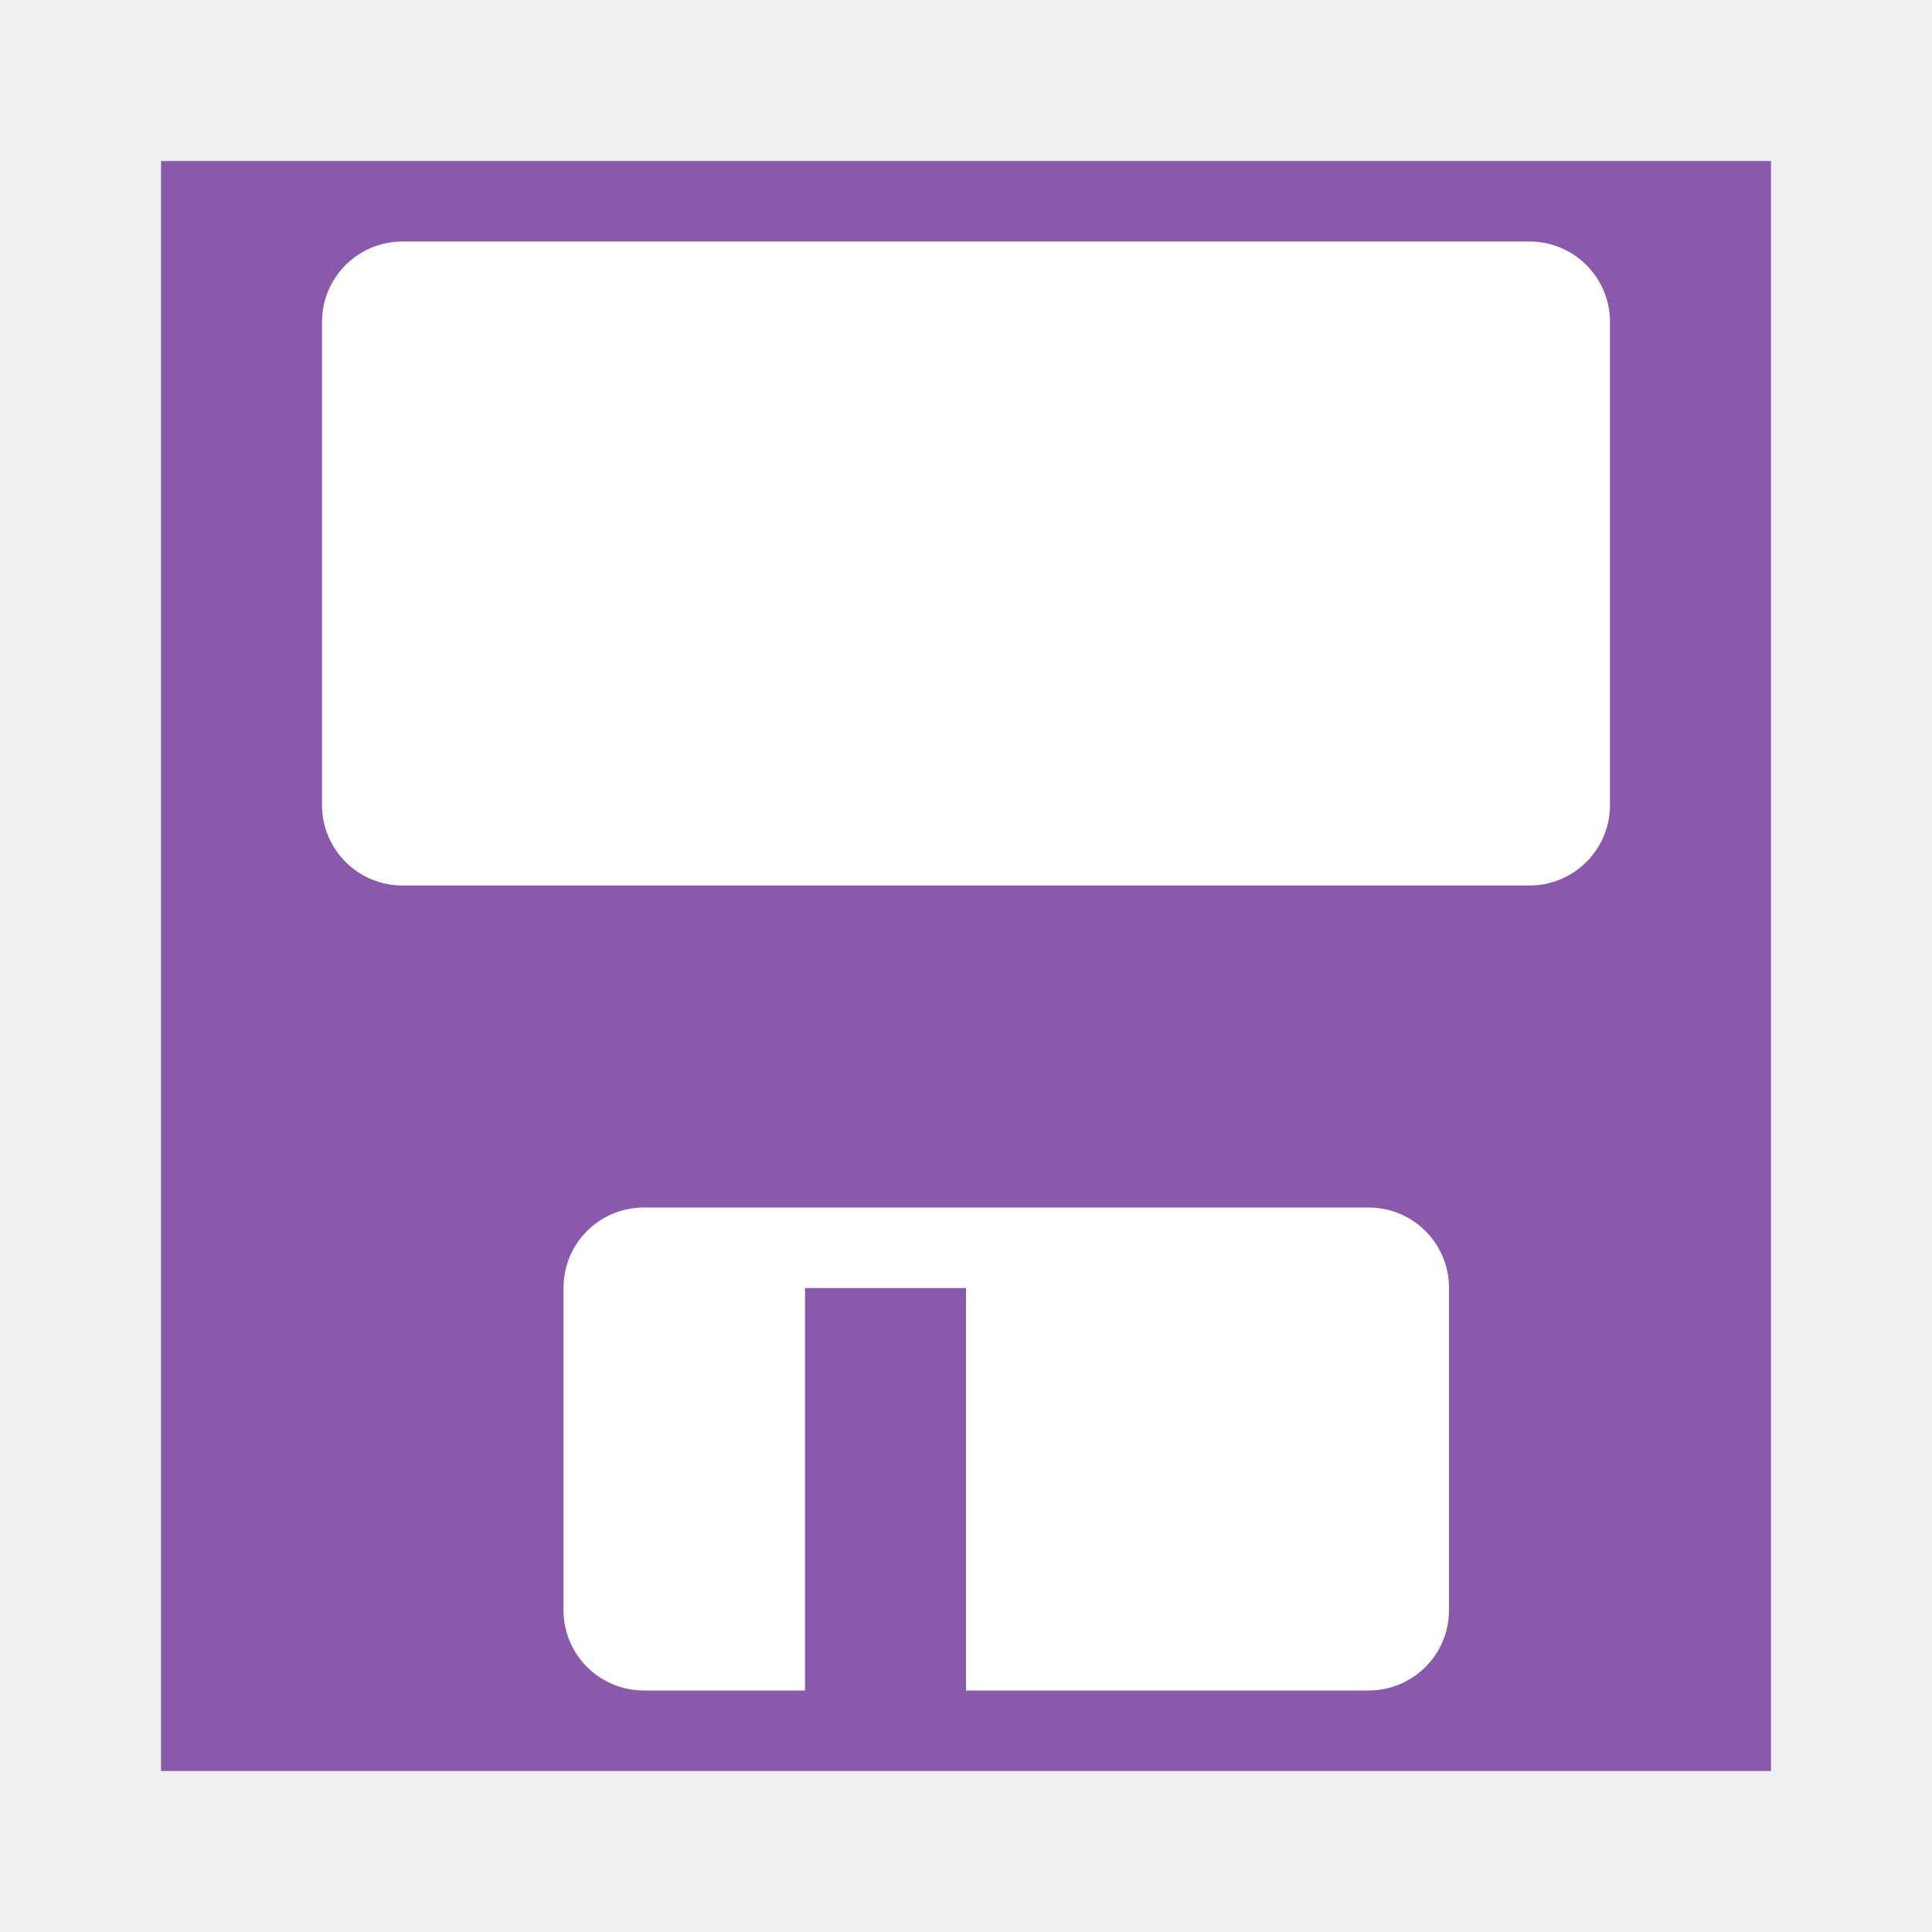
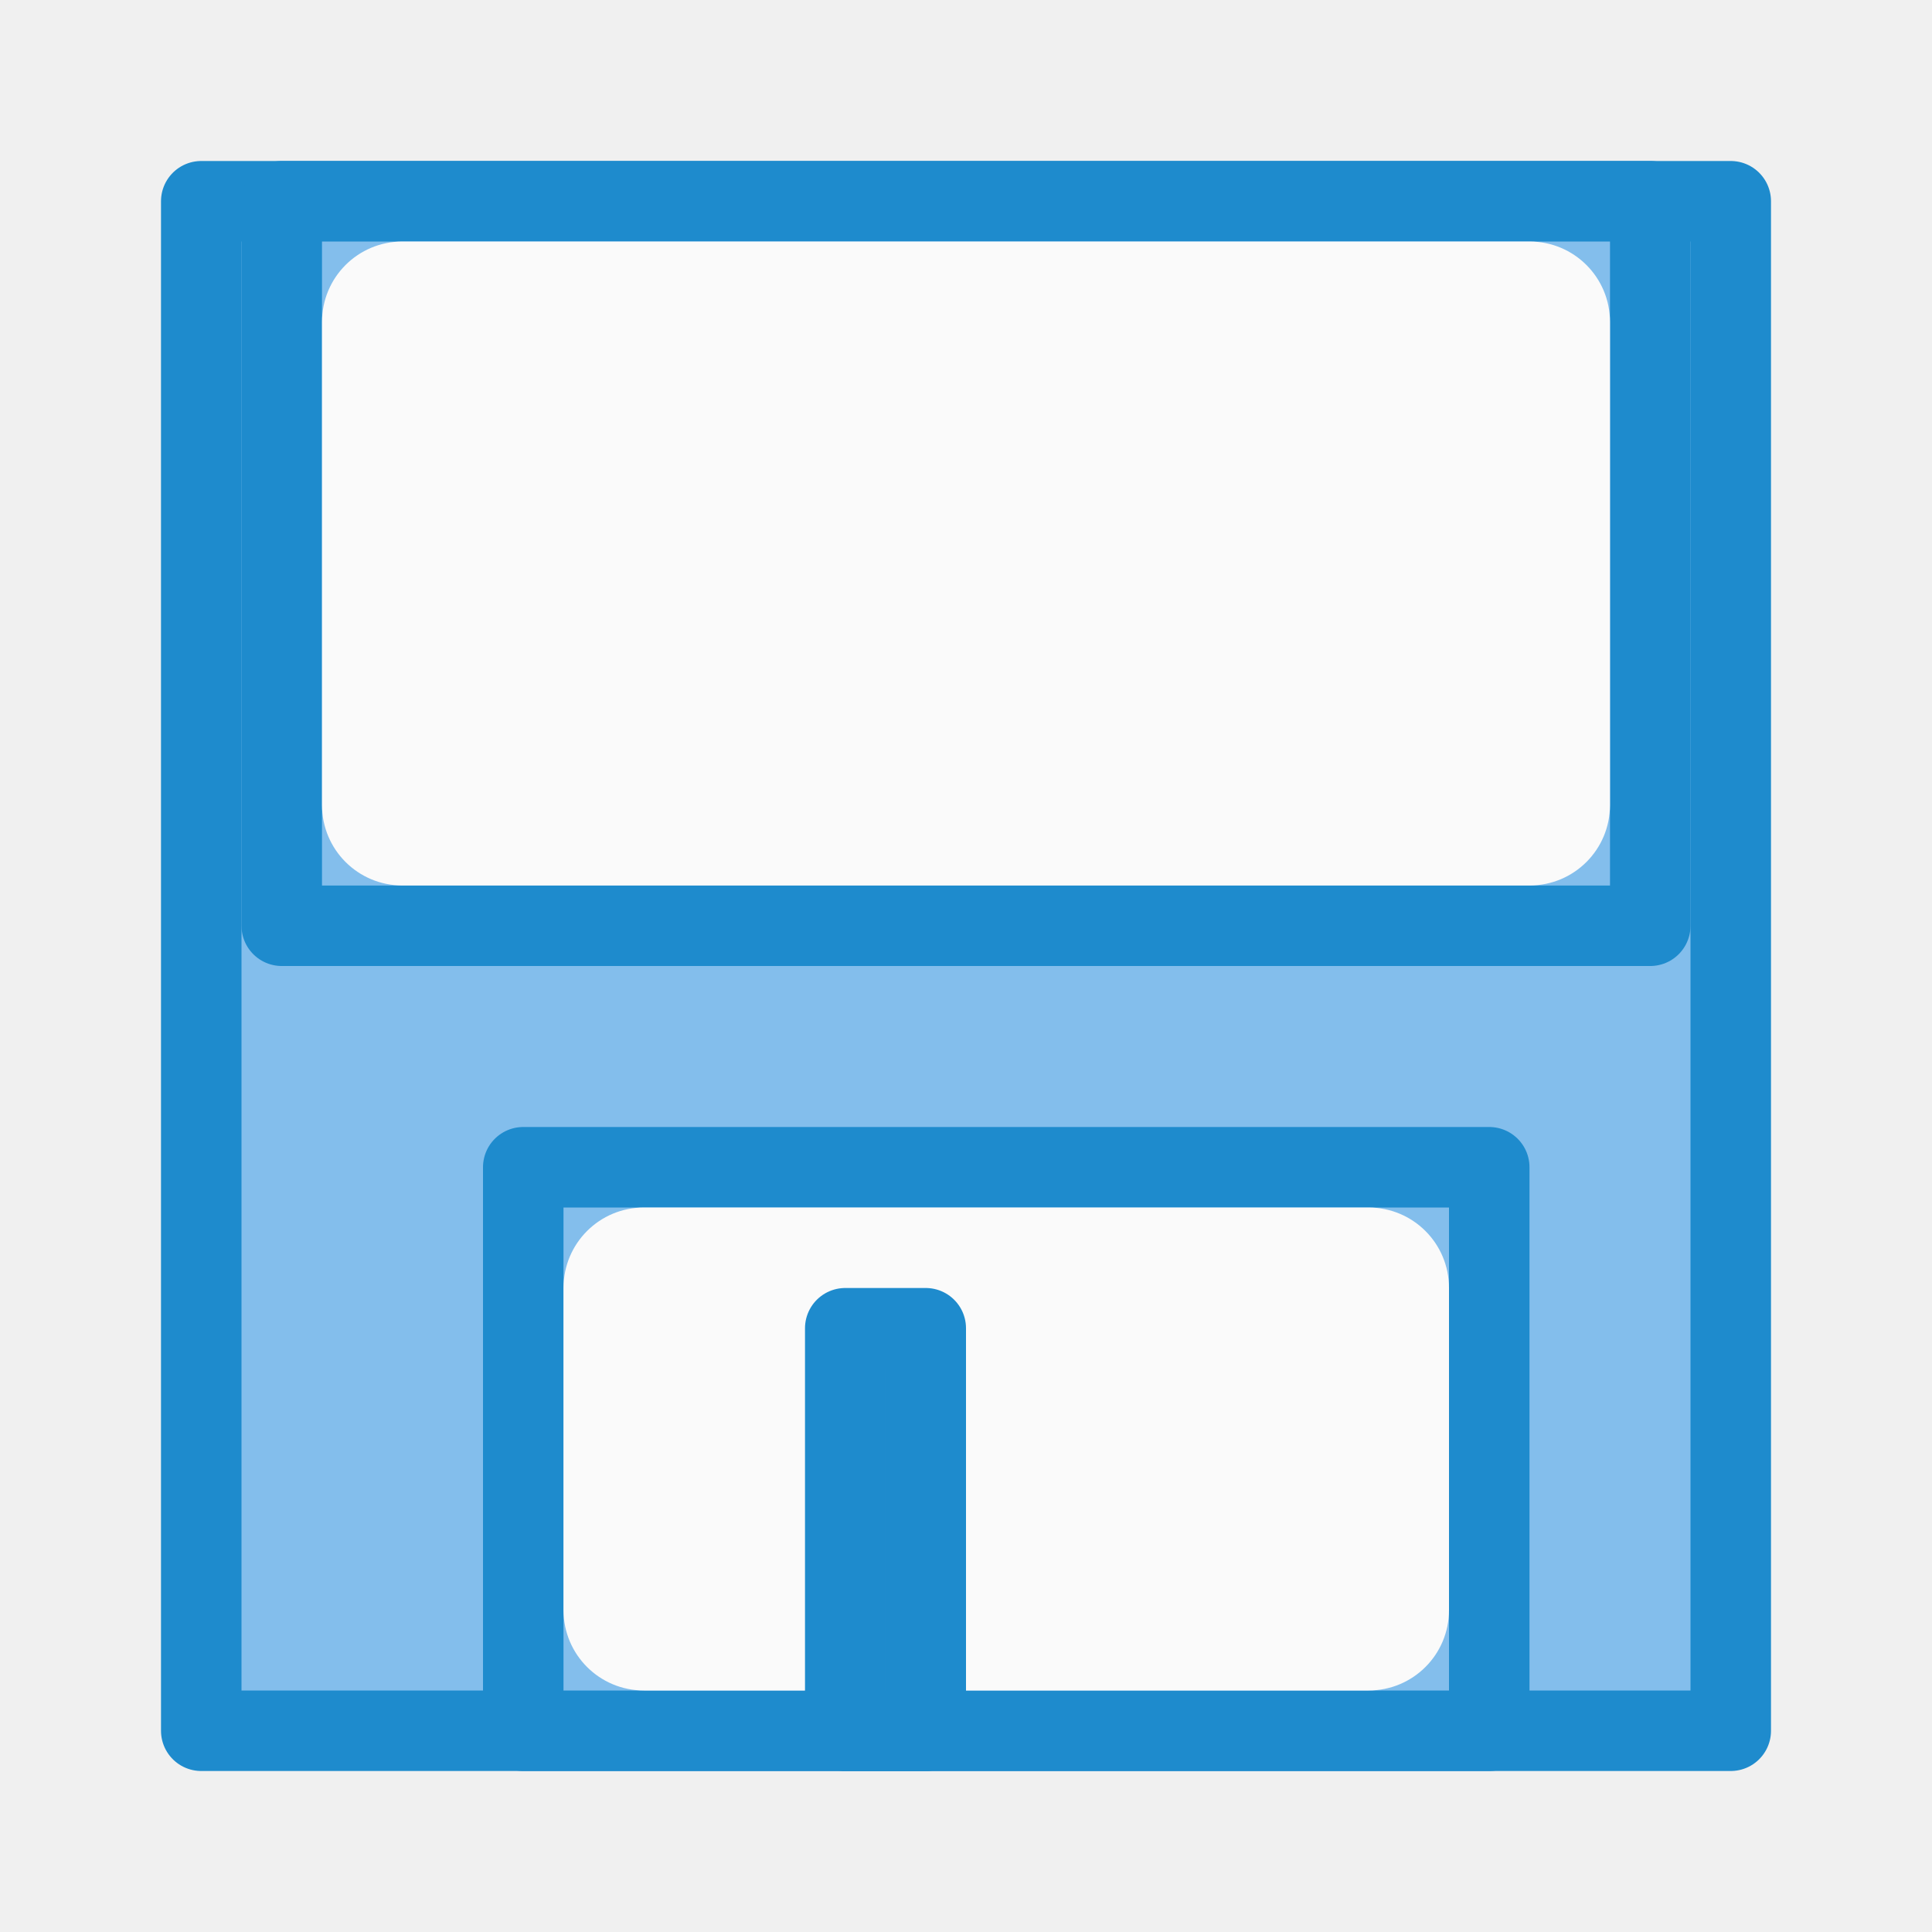
<svg xmlns="http://www.w3.org/2000/svg" viewBox="0 0 24 24">
-   <rect fill="#8959ab" height="20" rx="0" ry="1" width="20" x="2" y="2" />
-   <g fill="#fff">
-     <rect height="8" ry="1" width="16" x="4" y="3" />
-     <path d="m8 15c-.554 0-1 .446-1 1v4c0 .554.446 1 1 1h2v-5h2v5h5c .554 0 1-.446 1-1v-4c0-.554-.446-1-1-1z" />
+   <g id="background" class="icn icn--highlight-color" fill="#83beec" stroke="#1e8bcd" stroke-linecap="round" stroke-linejoin="round">
+     <path d="m 2.5,2.5 h 19 v 19 h -19 z" />
+     <path d="m 3.5,2.5 v 9 h 17 v -9 z m 3,12 v 7 h 12 v -7 z" />
+     <path d="m 10.5,16.5 h 1 v 5 h -1 z" />
+   </g>
+   <g id="background" class="icn icn--area-color" fill="#fafafa">
+     <path d="M 5,3 C 4.446,3 4,3.446 4,4 v 6 c 0,0.554 0.446,1 1,1 h 14 c 0.554,0 1,-0.446 1,-1 V 4 C 20,3.446 19.554,3 19,3 Z m 3,12 c -0.554,0 -1,0.446 -1,1 v 4 c 0,0.554 0.446,1 1,1 h 9 c 0.554,0 1,-0.446 1,-1 v -4 c 0,-0.554 -0.446,-1 -1,-1 z" />
+   </g>
+   <g id="background" class="icn icn--highlight-color" fill="#83beec" stroke="#1e8bcd" stroke-linecap="round" stroke-linejoin="round">
+     <path d="m 10.5,16.5 h 1 v 5 h -1 z" />
  </g>
</svg>
